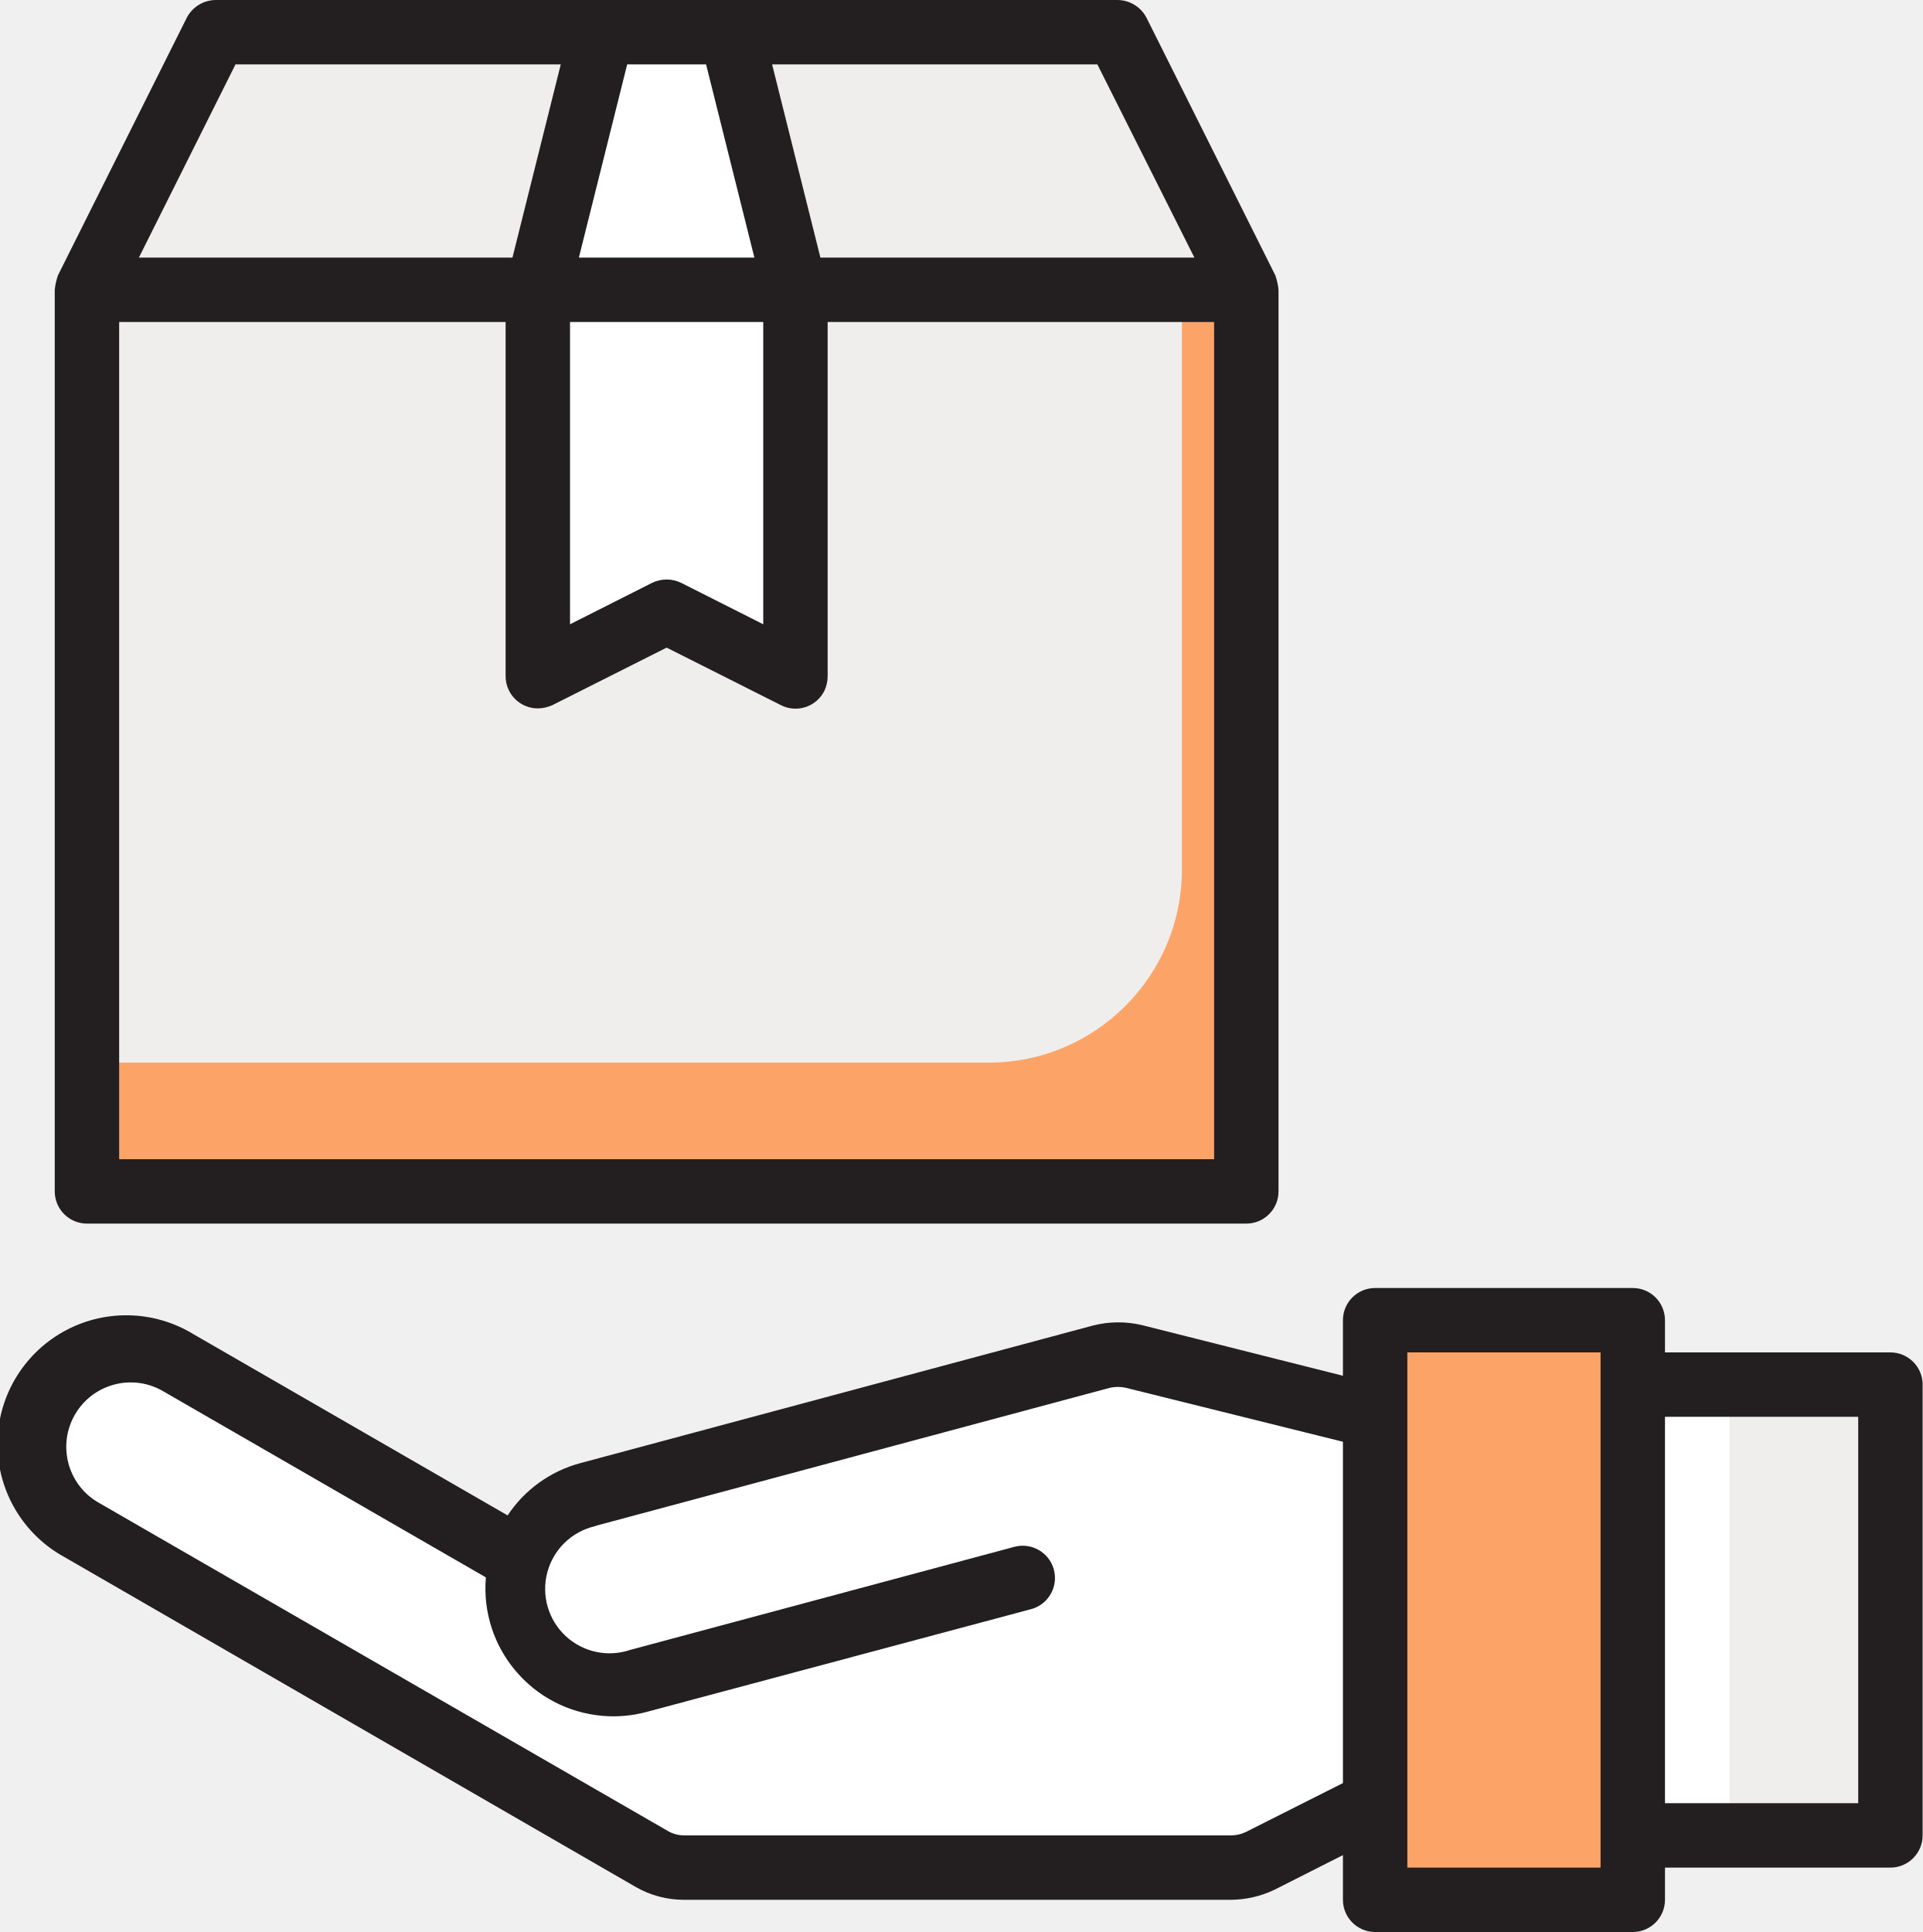
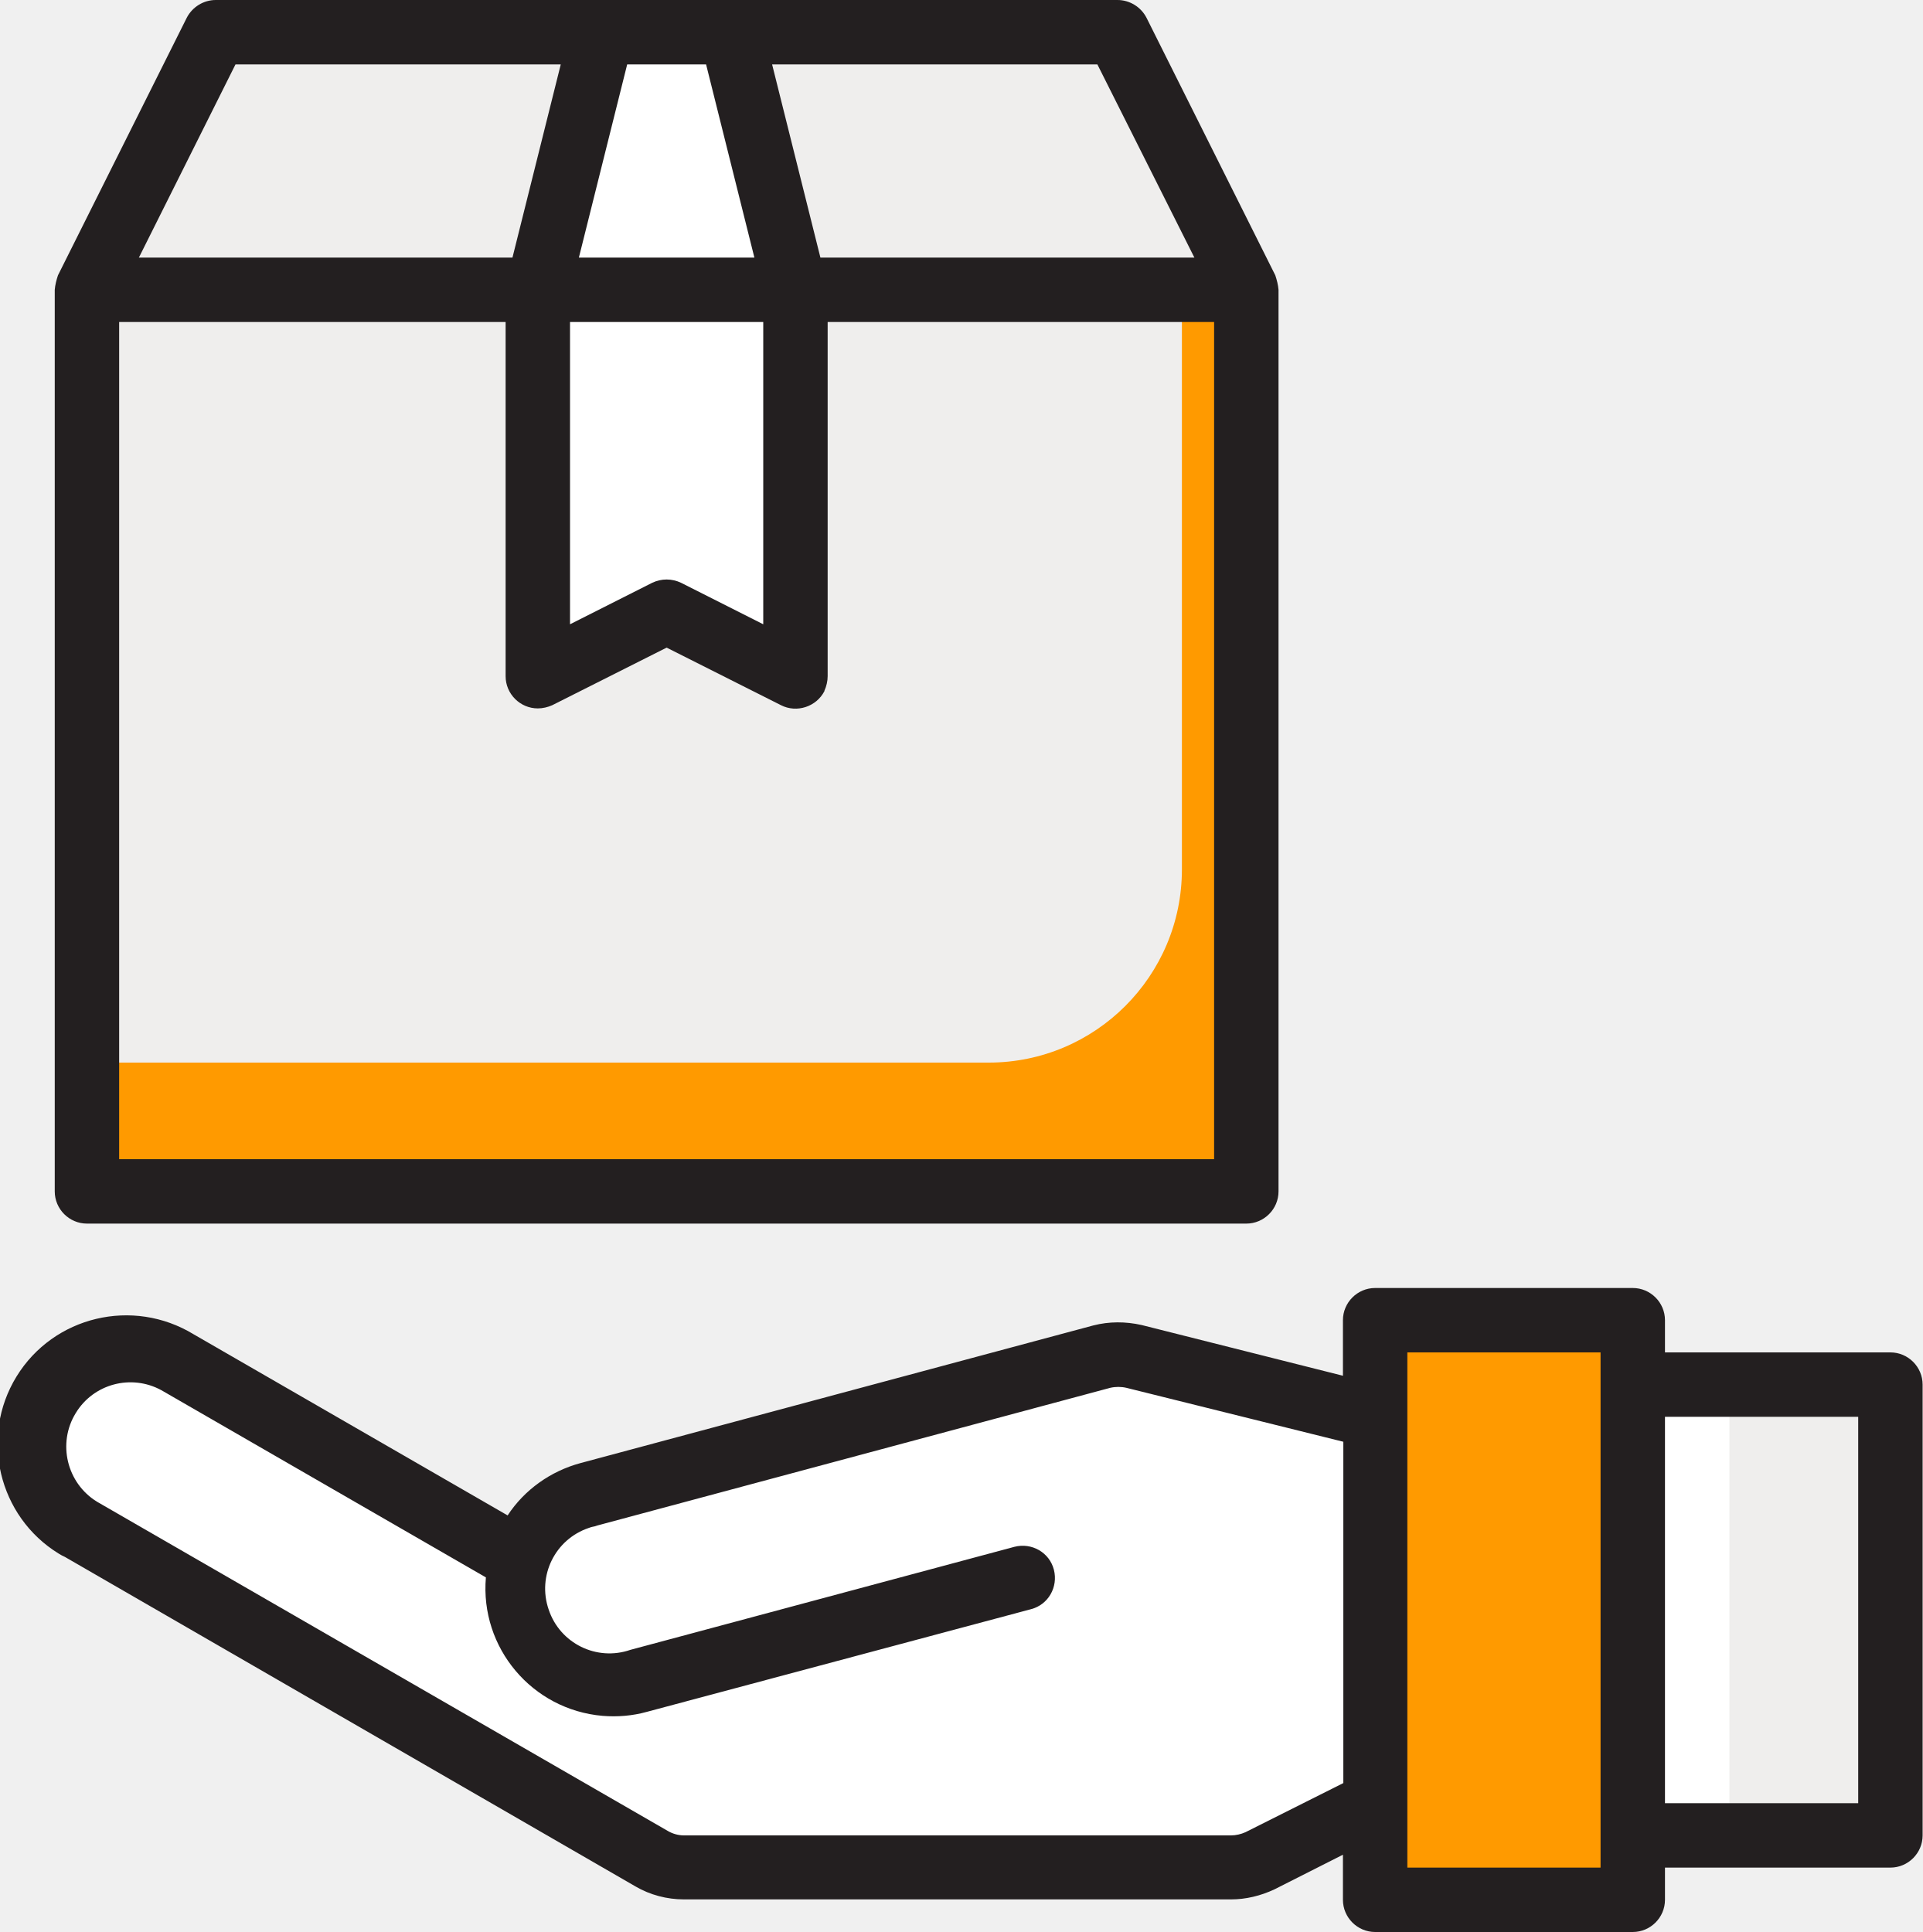
- <svg xmlns="http://www.w3.org/2000/svg" id="Layer_1" data-name="Layer 1" viewBox="0 0 477.6 480">
-   <defs>
-     <style>.cls-1{fill:#fff;}.cls-2{fill:#efeeed;}.cls-3{fill:#fca468;}.cls-4{fill:#231f20;}</style>
-   </defs>
-   <g id="Send_package" data-name="Send package">
-     <path class="cls-1" d="M300,353a15.5,15.5,0,0,0-8,.1L164.6,387.2a23.8,23.8,0,0,0-16.7,16.5L62.5,354.4a24,24,0,0,0-24,41.6l141.8,81.9a15.9,15.9,0,0,0,8,2.1H324.2a16.2,16.2,0,0,0,7.2-1.7L360,464V368Z" transform="translate(-18.4 -16)" />
-     <path class="cls-2" d="M40,88H152l16-64H72Z" transform="translate(-18.4 -16)" />
-     <path class="cls-2" d="M328,88,296,24H200l16,64Z" transform="translate(-18.4 -16)" />
-     <path class="cls-3" d="M424,344H360V488h64V344Z" transform="translate(-18.4 -16)" />
-     <path class="cls-2" d="M424,360h64V472H424Z" transform="translate(-18.4 -16)" />
-     <path class="cls-2" d="M40,88H328V312H40Z" transform="translate(-18.4 -16)" />
-     <path class="cls-1" d="M184,168l32,16V88H152v96Z" transform="translate(-18.4 -16)" />
-     <path class="cls-1" d="M216,88,200,24H168L152,88Z" transform="translate(-18.4 -16)" />
-     <path class="cls-3" d="M312,88V232a48,48,0,0,1-48,48H40v32H328V88Z" transform="translate(-18.4 -16)" />
-     <path class="cls-1" d="M424,360h24V472H424Z" transform="translate(-18.4 -16)" />
-     <path class="cls-4" d="M488,352H432v-8a8,8,0,0,0-8-8H360a8,8,0,0,0-8,8v13.8l-50-12.6a25.6,25.6,0,0,0-12,.1L162.6,379.5a31.4,31.4,0,0,0-18.1,13l-78-45a32,32,0,1,0-32,55.4l141.8,81.9a24,24,0,0,0,12,3.2H324.2a25.5,25.5,0,0,0,10.8-2.5l17-8.6V488a8,8,0,0,0,8,8h64a8,8,0,0,0,8-8v-8h56a8,8,0,0,0,8-8V360a8,8,0,0,0-8-8ZM327.8,471.2a8.6,8.6,0,0,1-3.6.8H188.3a8,8,0,0,1-4-1.1L42.5,389.1a16,16,0,0,1,16-27.7l80.6,46.5a31.8,31.8,0,0,0,29,34.4,31.4,31.4,0,0,0,11-1l95.4-25.5a8,8,0,0,0-4.1-15.5L175,425.9a16,16,0,1,1-8.9-30.7l.6-.2,127.4-34.2a9,9,0,0,1,4,0L352,374.2V459ZM416,480H368V352h48Zm64-16H432V368h48Z" transform="translate(-18.4 -16)" />
-     <path class="cls-4" d="M335.2,84.4l-32-64A8.2,8.2,0,0,0,296,16H72a8.2,8.2,0,0,0-7.2,4.4l-32,64A15.5,15.5,0,0,0,32,88V312a8,8,0,0,0,8,8H328a8,8,0,0,0,8-8V88A15.5,15.5,0,0,0,335.2,84.4ZM315.1,80H222.2l-12-48H291ZM160,96h48v75.1l-20.4-10.3a8.3,8.3,0,0,0-7.2,0L160,171.1Zm33.8-64,12,48H162.2l12-48ZM76.9,32h80.8l-12,48H52.9ZM320,304H48V96h96v88a8,8,0,0,0,8,8,9,9,0,0,0,3.6-.8L184,176.9l28.4,14.3a8,8,0,0,0,10.8-3.6,8.6,8.6,0,0,0,.8-3.6V96h96Z" transform="translate(-18.4 -16)" />
+ <svg xmlns="http://www.w3.org/2000/svg" version="1.1" id="Layer_1" x="0px" y="0px" viewBox="0 0 477.6 480" style="enable-background:new 0 0 477.6 480;" xml:space="preserve">
+   <style type="text/css">
+ 	.st0{fill:#FFFFFF;}
+ 	.st1{fill:#EFEEED;}
+ 	.st2{fill:#FF9A00;}
+ 	.st3{fill:#231F20;}
+ </style>
+   <g id="Send_package">
+     <path class="st0" d="M281.6,337c-2.6-0.7-5.4-0.6-8,0.1l-127.4,34.1c-8.1,2.2-14.4,8.4-16.7,16.5l-85.4-49.3   c-11.5-6.6-26.2-2.7-32.8,8.8c-6.6,11.5-2.7,26.2,8.8,32.8l141.8,81.9c2.4,1.4,5.2,2.1,8,2.1h135.9c2.5,0,5-0.6,7.2-1.7l28.6-14.3   v-96L281.6,337z" />
+     <path class="st1" d="M21.6,72h112l16-64h-96L21.6,72z" />
+     <path class="st1" d="M309.6,72l-32-64h-96l16,64H309.6z" />
+     <path class="st2" d="M405.6,328h-64v144h64V328z" />
+     <path class="st1" d="M405.6,344h64v112h-64V344z" />
+     <path class="st1" d="M21.6,72h288v224h-288V72z" />
+     <path class="st0" d="M165.6,152l32,16V72h-64v96L165.6,152z" />
+     <path class="st0" d="M197.6,72l-16-64h-32l-16,64H197.6z" />
+     <path class="st2" d="M293.6,72v144c0,26.5-21.5,48-48,48l0,0h-224v32h288V72H293.6z" />
+     <path class="st0" d="M405.6,344h24v112h-24V344z" />
+     <path class="st3" d="M469.6,336h-56v-8c0-4.4-3.6-8-8-8h-64c-4.4,0-8,3.6-8,8v13.8l-50-12.6c-4-0.9-8.1-0.9-12,0.1l-127.4,34.2   c-7.4,2-13.9,6.6-18.1,13l-78-45C33,322.3,13.3,327,4.1,342s-4.5,34.8,10.5,44c0.5,0.3,1,0.6,1.5,0.8l141.8,81.9   c3.6,2.1,7.8,3.2,12,3.2h135.9c3.7,0,7.4-0.9,10.8-2.5l17-8.6V472c0,4.4,3.6,8,8,8h64c4.4,0,8-3.6,8-8v-8h56c4.4,0,8-3.6,8-8V344   C477.6,339.6,474,336,469.6,336z M309.4,455.2c-1.1,0.5-2.4,0.8-3.6,0.8H169.9c-1.4,0-2.8-0.4-4-1.1L24.1,373.1   c-7.5-4.6-9.9-14.5-5.3-22c4.4-7.3,13.8-9.8,21.3-5.7l80.6,46.5c-1.5,17.5,11.5,32.9,29,34.4c0,0,0,0,0,0c3.7,0.3,7.4,0,11-1   l95.4-25.5c4.3-1.1,6.8-5.5,5.7-9.8c-1.1-4.3-5.5-6.8-9.8-5.7l-95.4,25.6c-8.4,2.9-17.5-1.6-20.3-10c-2.9-8.4,1.6-17.5,10-20.3   c0.5-0.2,1-0.3,1.5-0.4l0.6-0.2l127.4-34.2c1.3-0.3,2.7-0.3,4,0l53.9,13.4V443L309.4,455.2z M397.6,464h-48V336h48V464z M461.6,448   h-48v-96h48V448z" />
+     <path class="st3" d="M316.8,68.4l-32-64c-1.4-2.7-4.2-4.4-7.2-4.4h-224c-3,0-5.8,1.7-7.2,4.4l-32,64c-0.4,1.2-0.7,2.4-0.8,3.6v224   c0,4.4,3.6,8,8,8h288c4.4,0,8-3.6,8-8V72C317.5,70.8,317.2,69.6,316.8,68.4z M296.7,64h-92.9l-12-48h80.8L296.7,64z M141.6,80h48   v75.1l-20.4-10.3c-2.3-1.1-4.9-1.1-7.2,0l-20.4,10.3V80z M175.4,16l12,48h-43.6l12-48H175.4z M58.5,16h80.8l-12,48H34.5L58.5,16z    M301.6,288h-272V80h96v88c0,4.4,3.6,8,8,8c1.2,0,2.5-0.3,3.6-0.8l28.4-14.3l28.4,14.3c3.9,2,8.8,0.4,10.8-3.5c0,0,0-0.1,0-0.1   c0.5-1.1,0.8-2.4,0.8-3.6V80h96V288z" />
  </g>
</svg>
